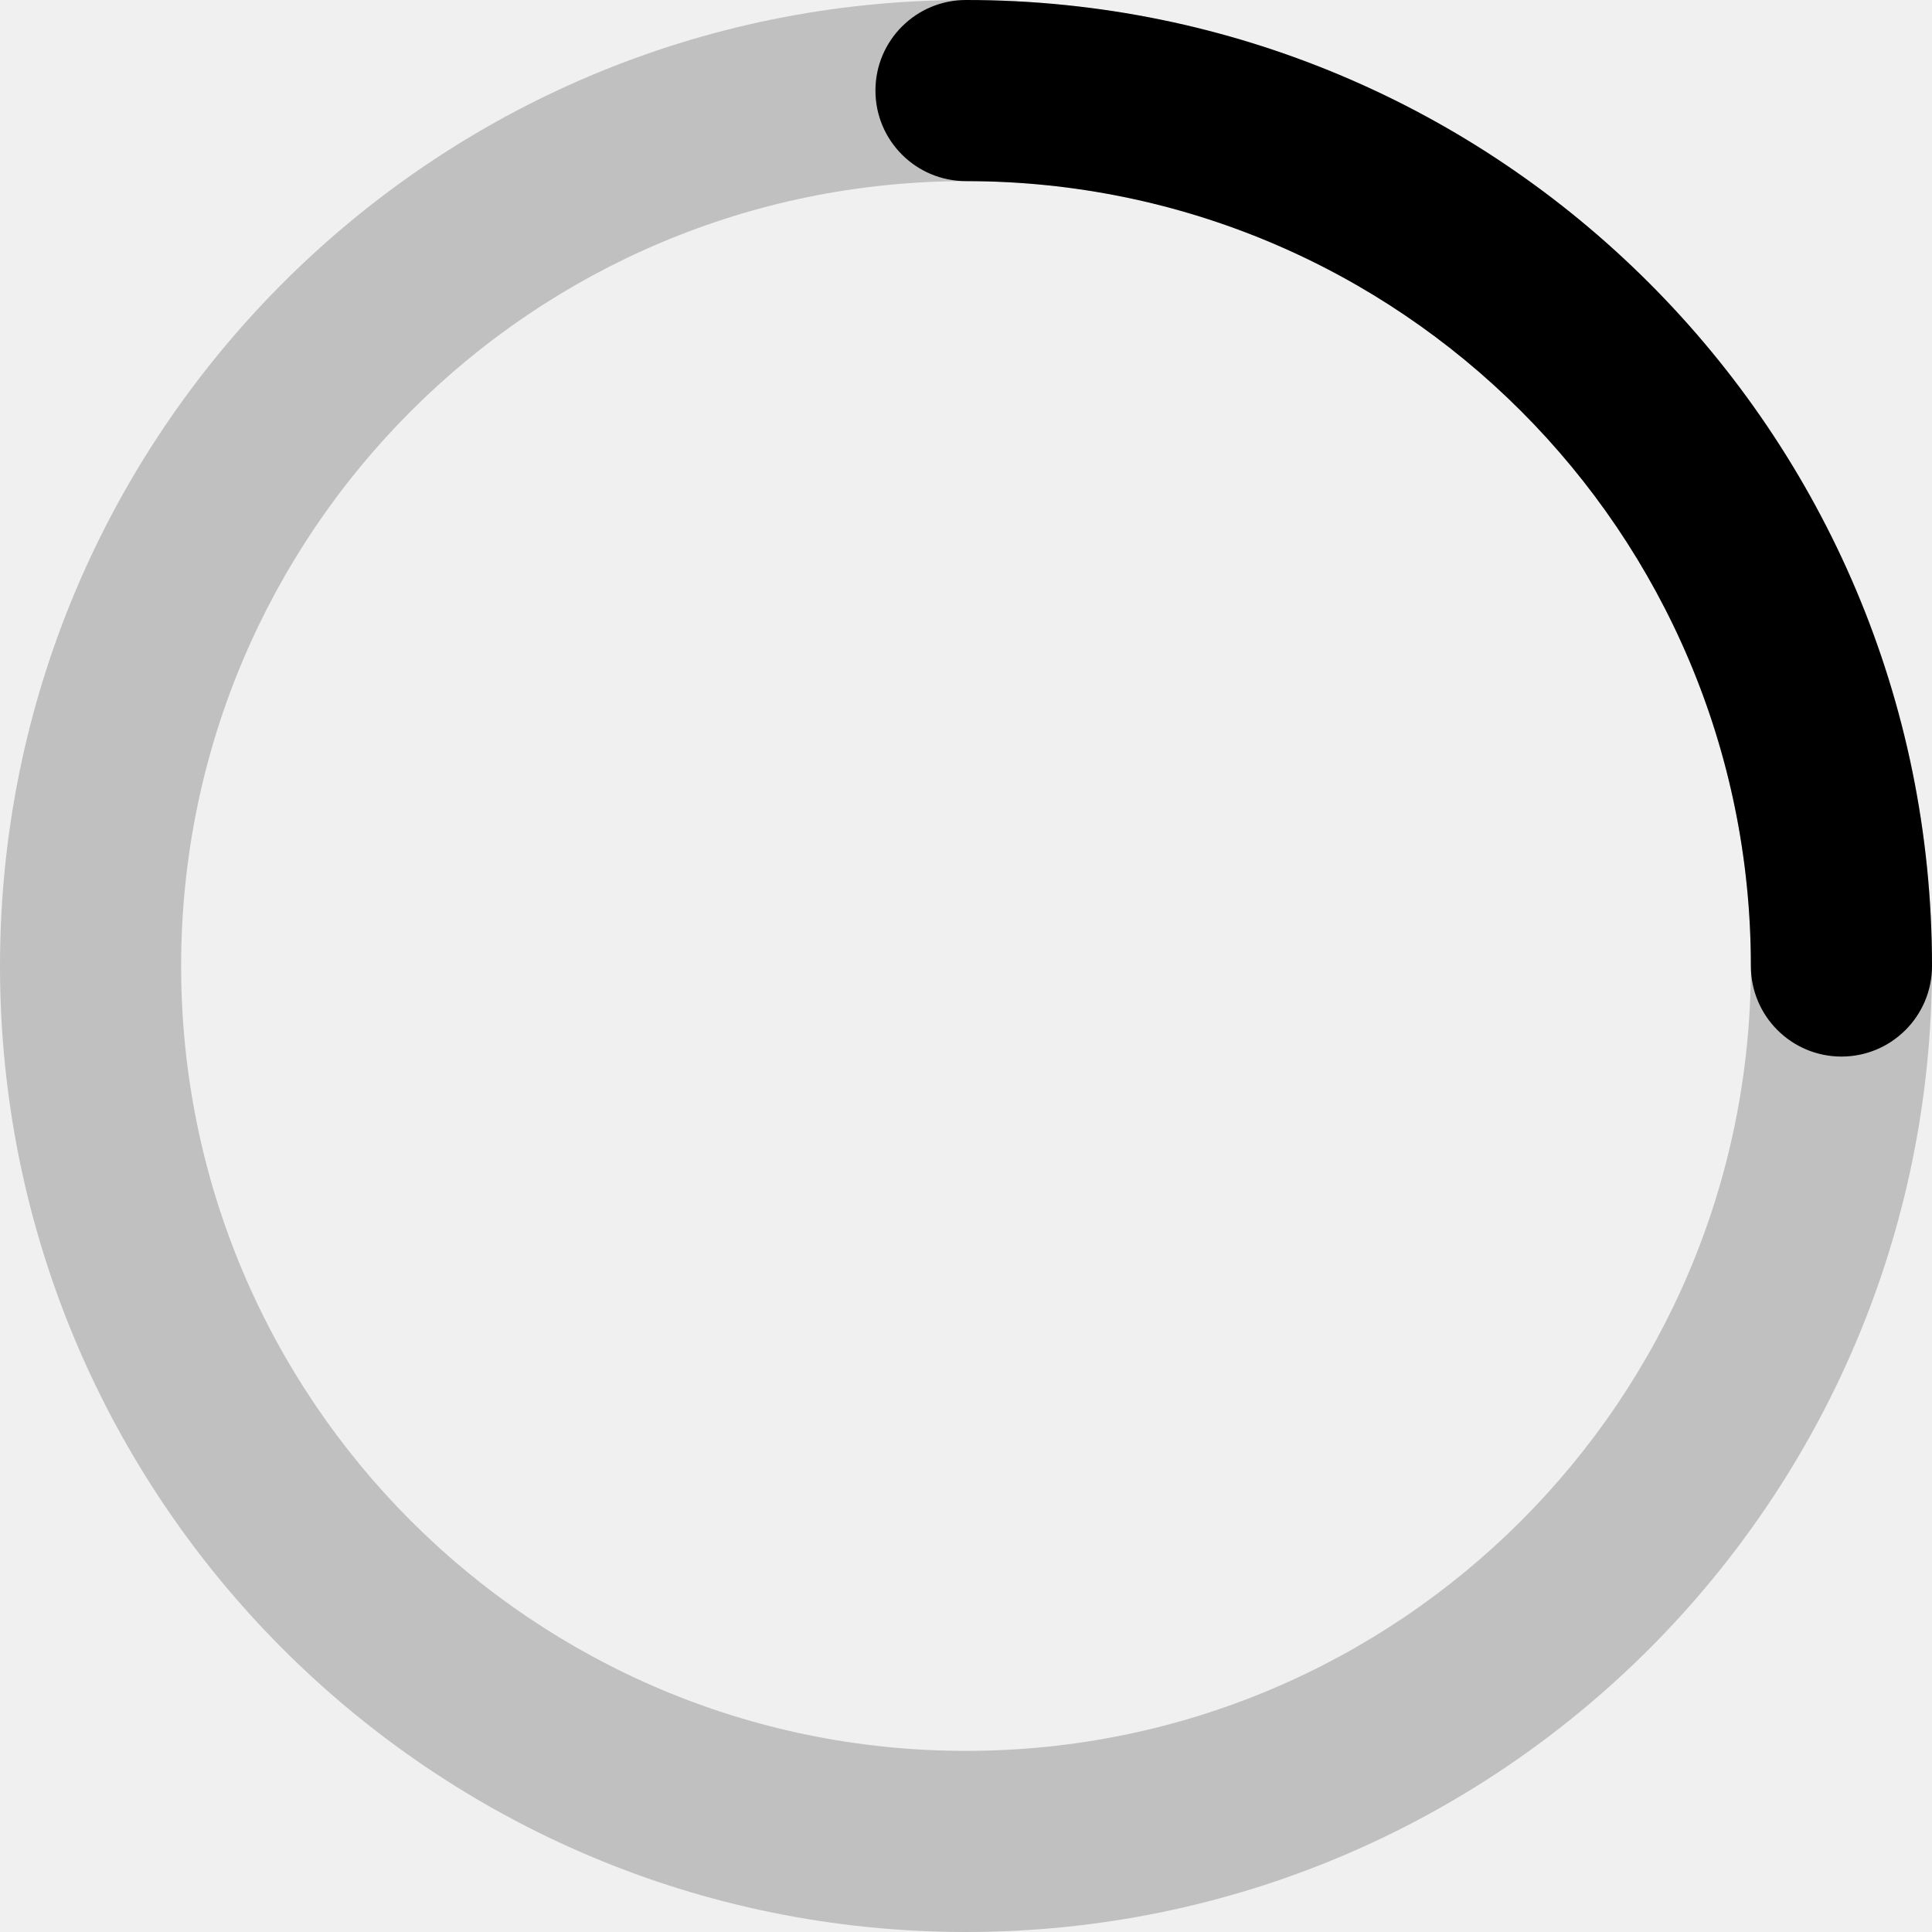
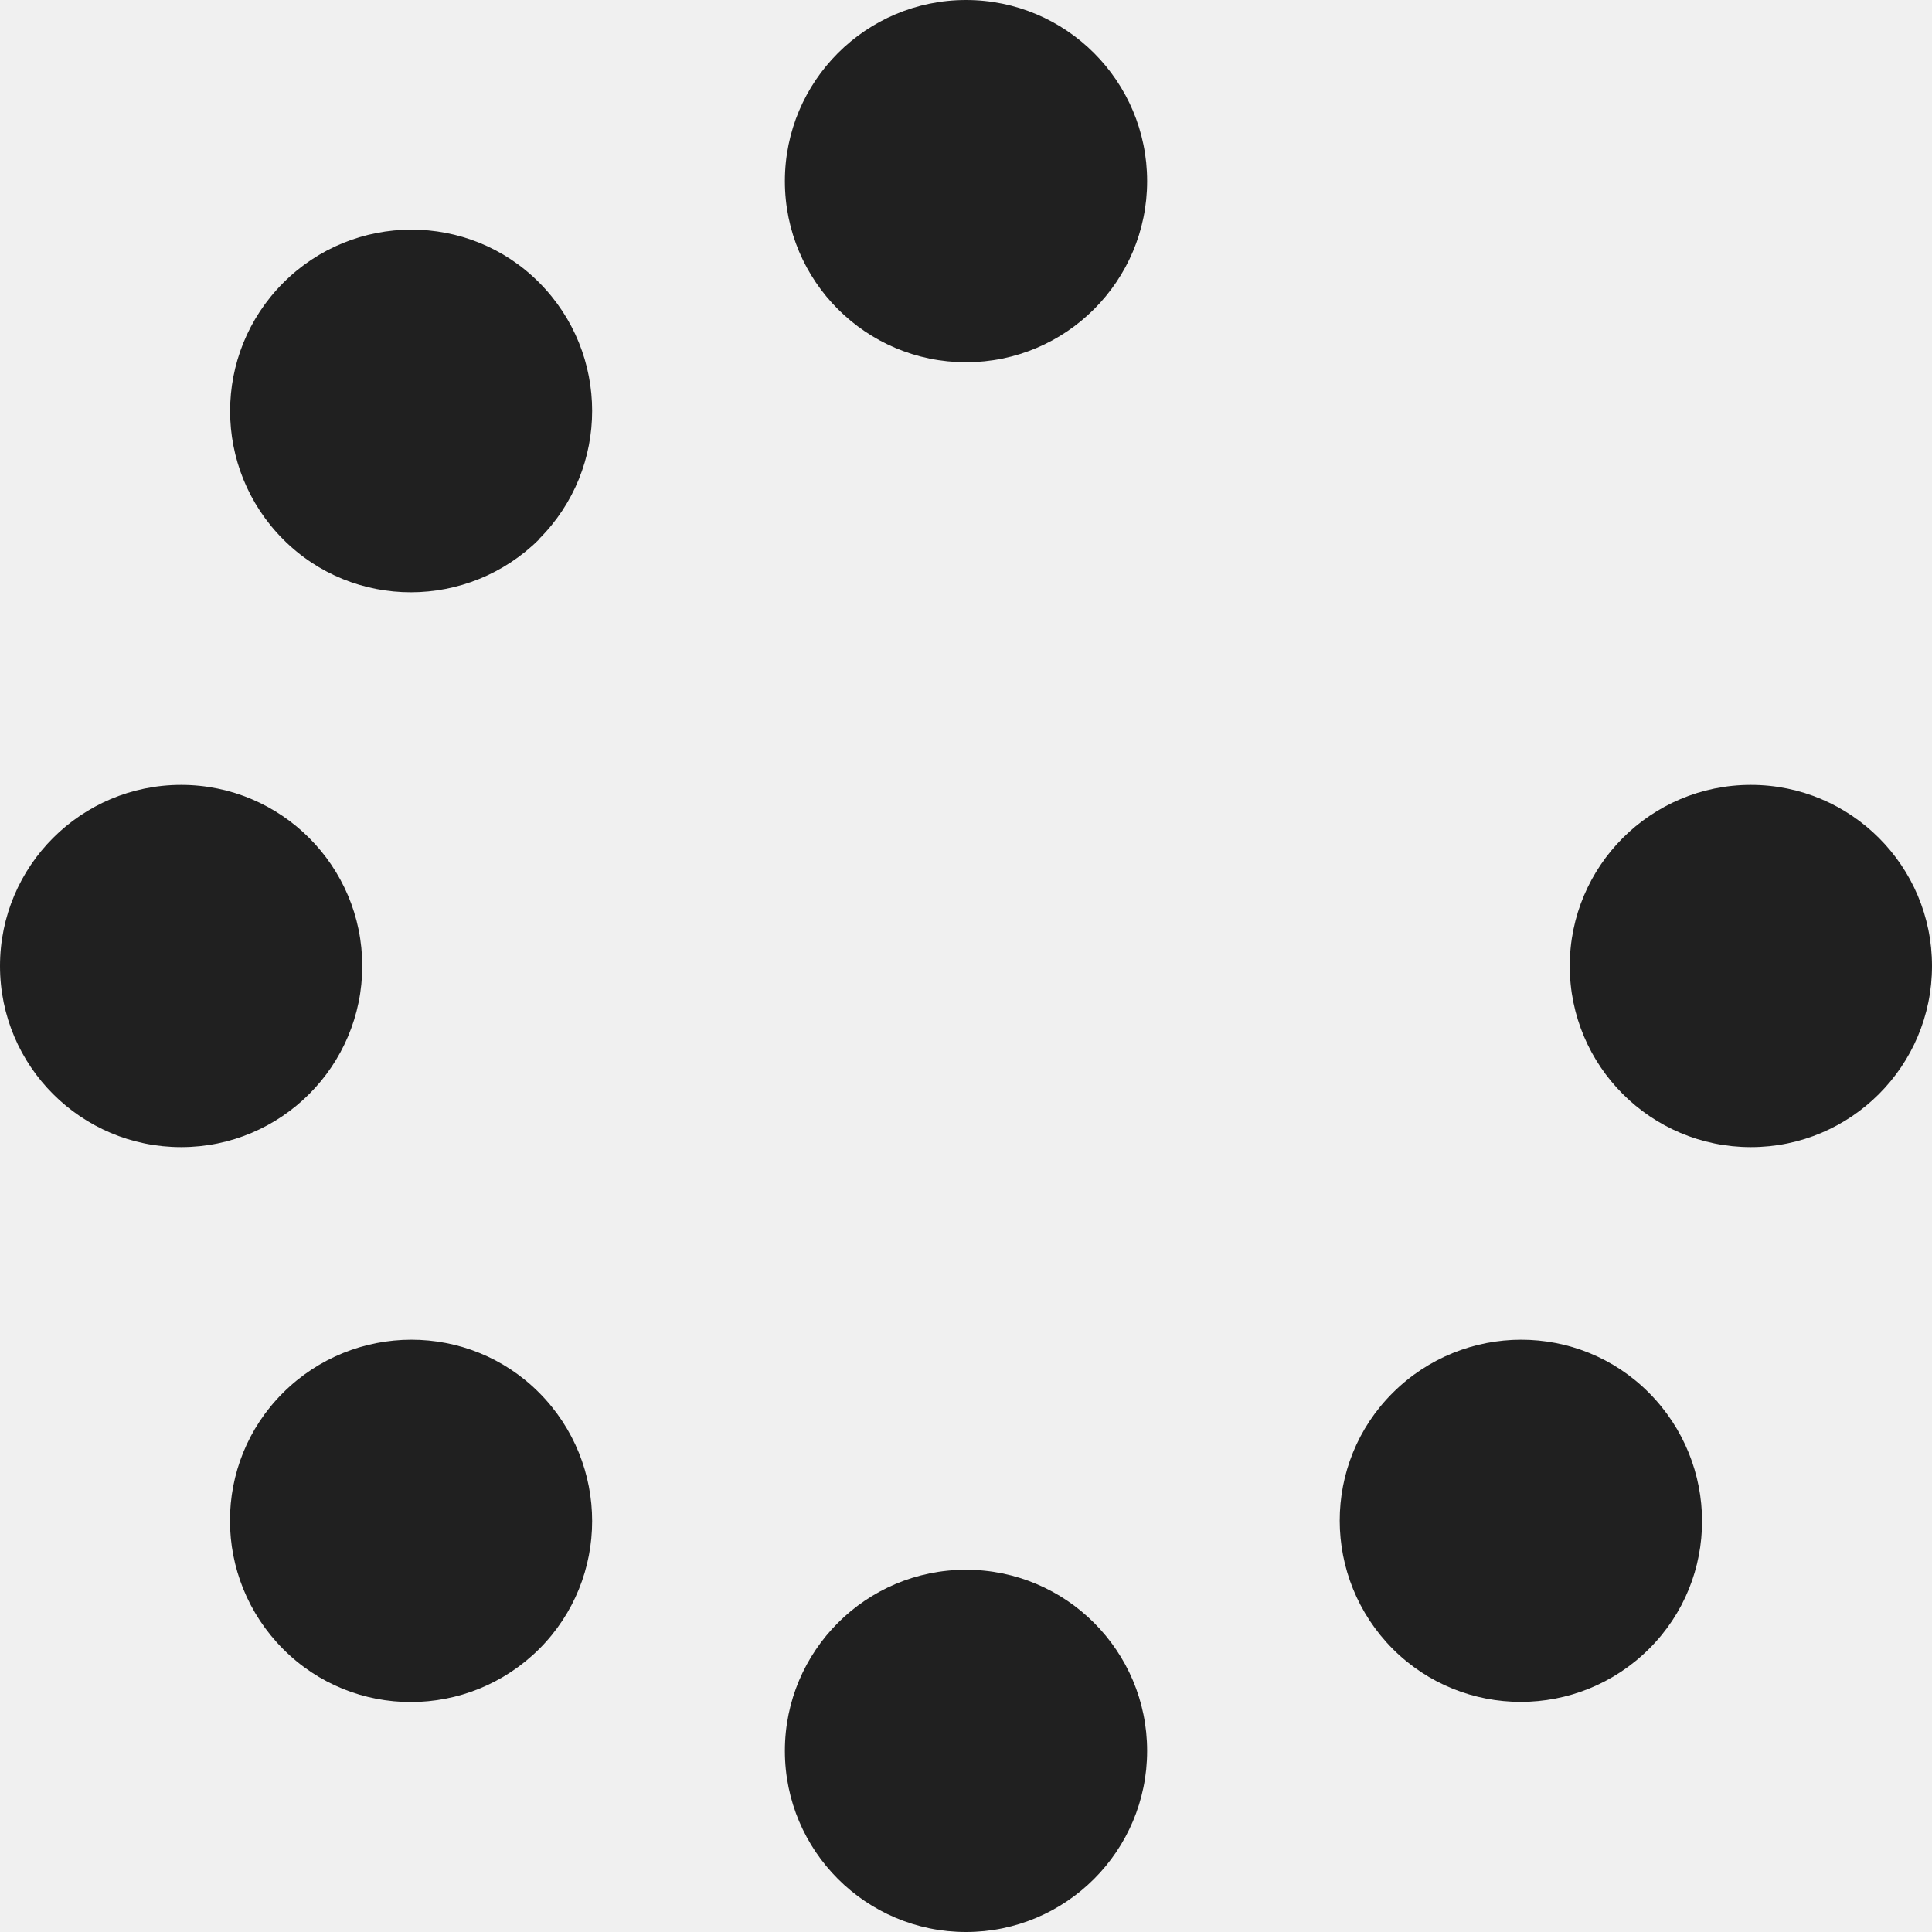
- <svg xmlns="http://www.w3.org/2000/svg" width="800px" height="800px" viewBox="0 0 16 16" fill="none" class="hds-flight-icon--animation-loading">
-   <g fill="#000000" fill-rule="evenodd" clip-rule="evenodd">
-     <path d="M8 1.5a6.5 6.5 0 100 13 6.5 6.5 0 000-13zM0 8a8 8 0 1116 0A8 8 0 010 8z" opacity=".2" />
-     <path d="M7.25.75A.75.75 0 018 0a8 8 0 018 8 .75.75 0 01-1.5 0A6.5 6.5 0 008 1.5a.75.75 0 01-.75-.75z" />
+ <svg xmlns="http://www.w3.org/2000/svg" width="32" height="32" viewBox="0 0 32 32" fill="none">
+   <g clip-path="url(#clip0_304_56)">
+     <path d="M19 3C19 1.344 17.656 0 16 0C14.344 0 13 1.344 13 3C13 4.656 14.344 6 16 6C17.656 6 19 4.656 19 3ZM19 29C19 27.344 17.656 26 16 26C14.344 26 13 27.344 13 29C13 30.656 14.344 32 16 32C17.656 32 19 30.656 19 29ZM3 19C4.656 19 6 17.656 6 16C6 14.344 4.656 13 3 13C1.344 13 0 14.344 0 16C0 17.656 1.344 19 3 19ZM32 16C32 14.344 30.656 13 29 13C27.344 13 26 14.344 26 16C26 17.656 27.344 19 29 19C30.656 19 32 17.656 32 16ZM8.931 27.312C10.1 26.144 10.1 24.244 8.931 23.069C7.763 21.894 5.862 21.9 4.688 23.069C3.513 24.238 3.519 26.137 4.688 27.312C5.856 28.488 7.756 28.481 8.931 27.312ZM8.931 8.925C10.1 7.756 10.1 5.856 8.931 4.681C7.763 3.506 5.856 3.513 4.688 4.688C3.519 5.862 3.519 7.756 4.688 8.931C5.856 10.106 7.756 10.1 8.931 8.931V8.925ZM23.069 27.312C24.238 28.481 26.137 28.481 27.312 27.312C28.488 26.144 28.481 24.244 27.312 23.069C26.144 21.894 24.244 21.9 23.069 23.069C21.894 24.238 21.9 26.137 23.069 27.312Z" fill="#202020" />
  </g>
+   <defs>
+     <clipPath id="clip0_304_56">
+       <rect width="32" height="32" fill="white" />
+     </clipPath>
+   </defs>
</svg>
